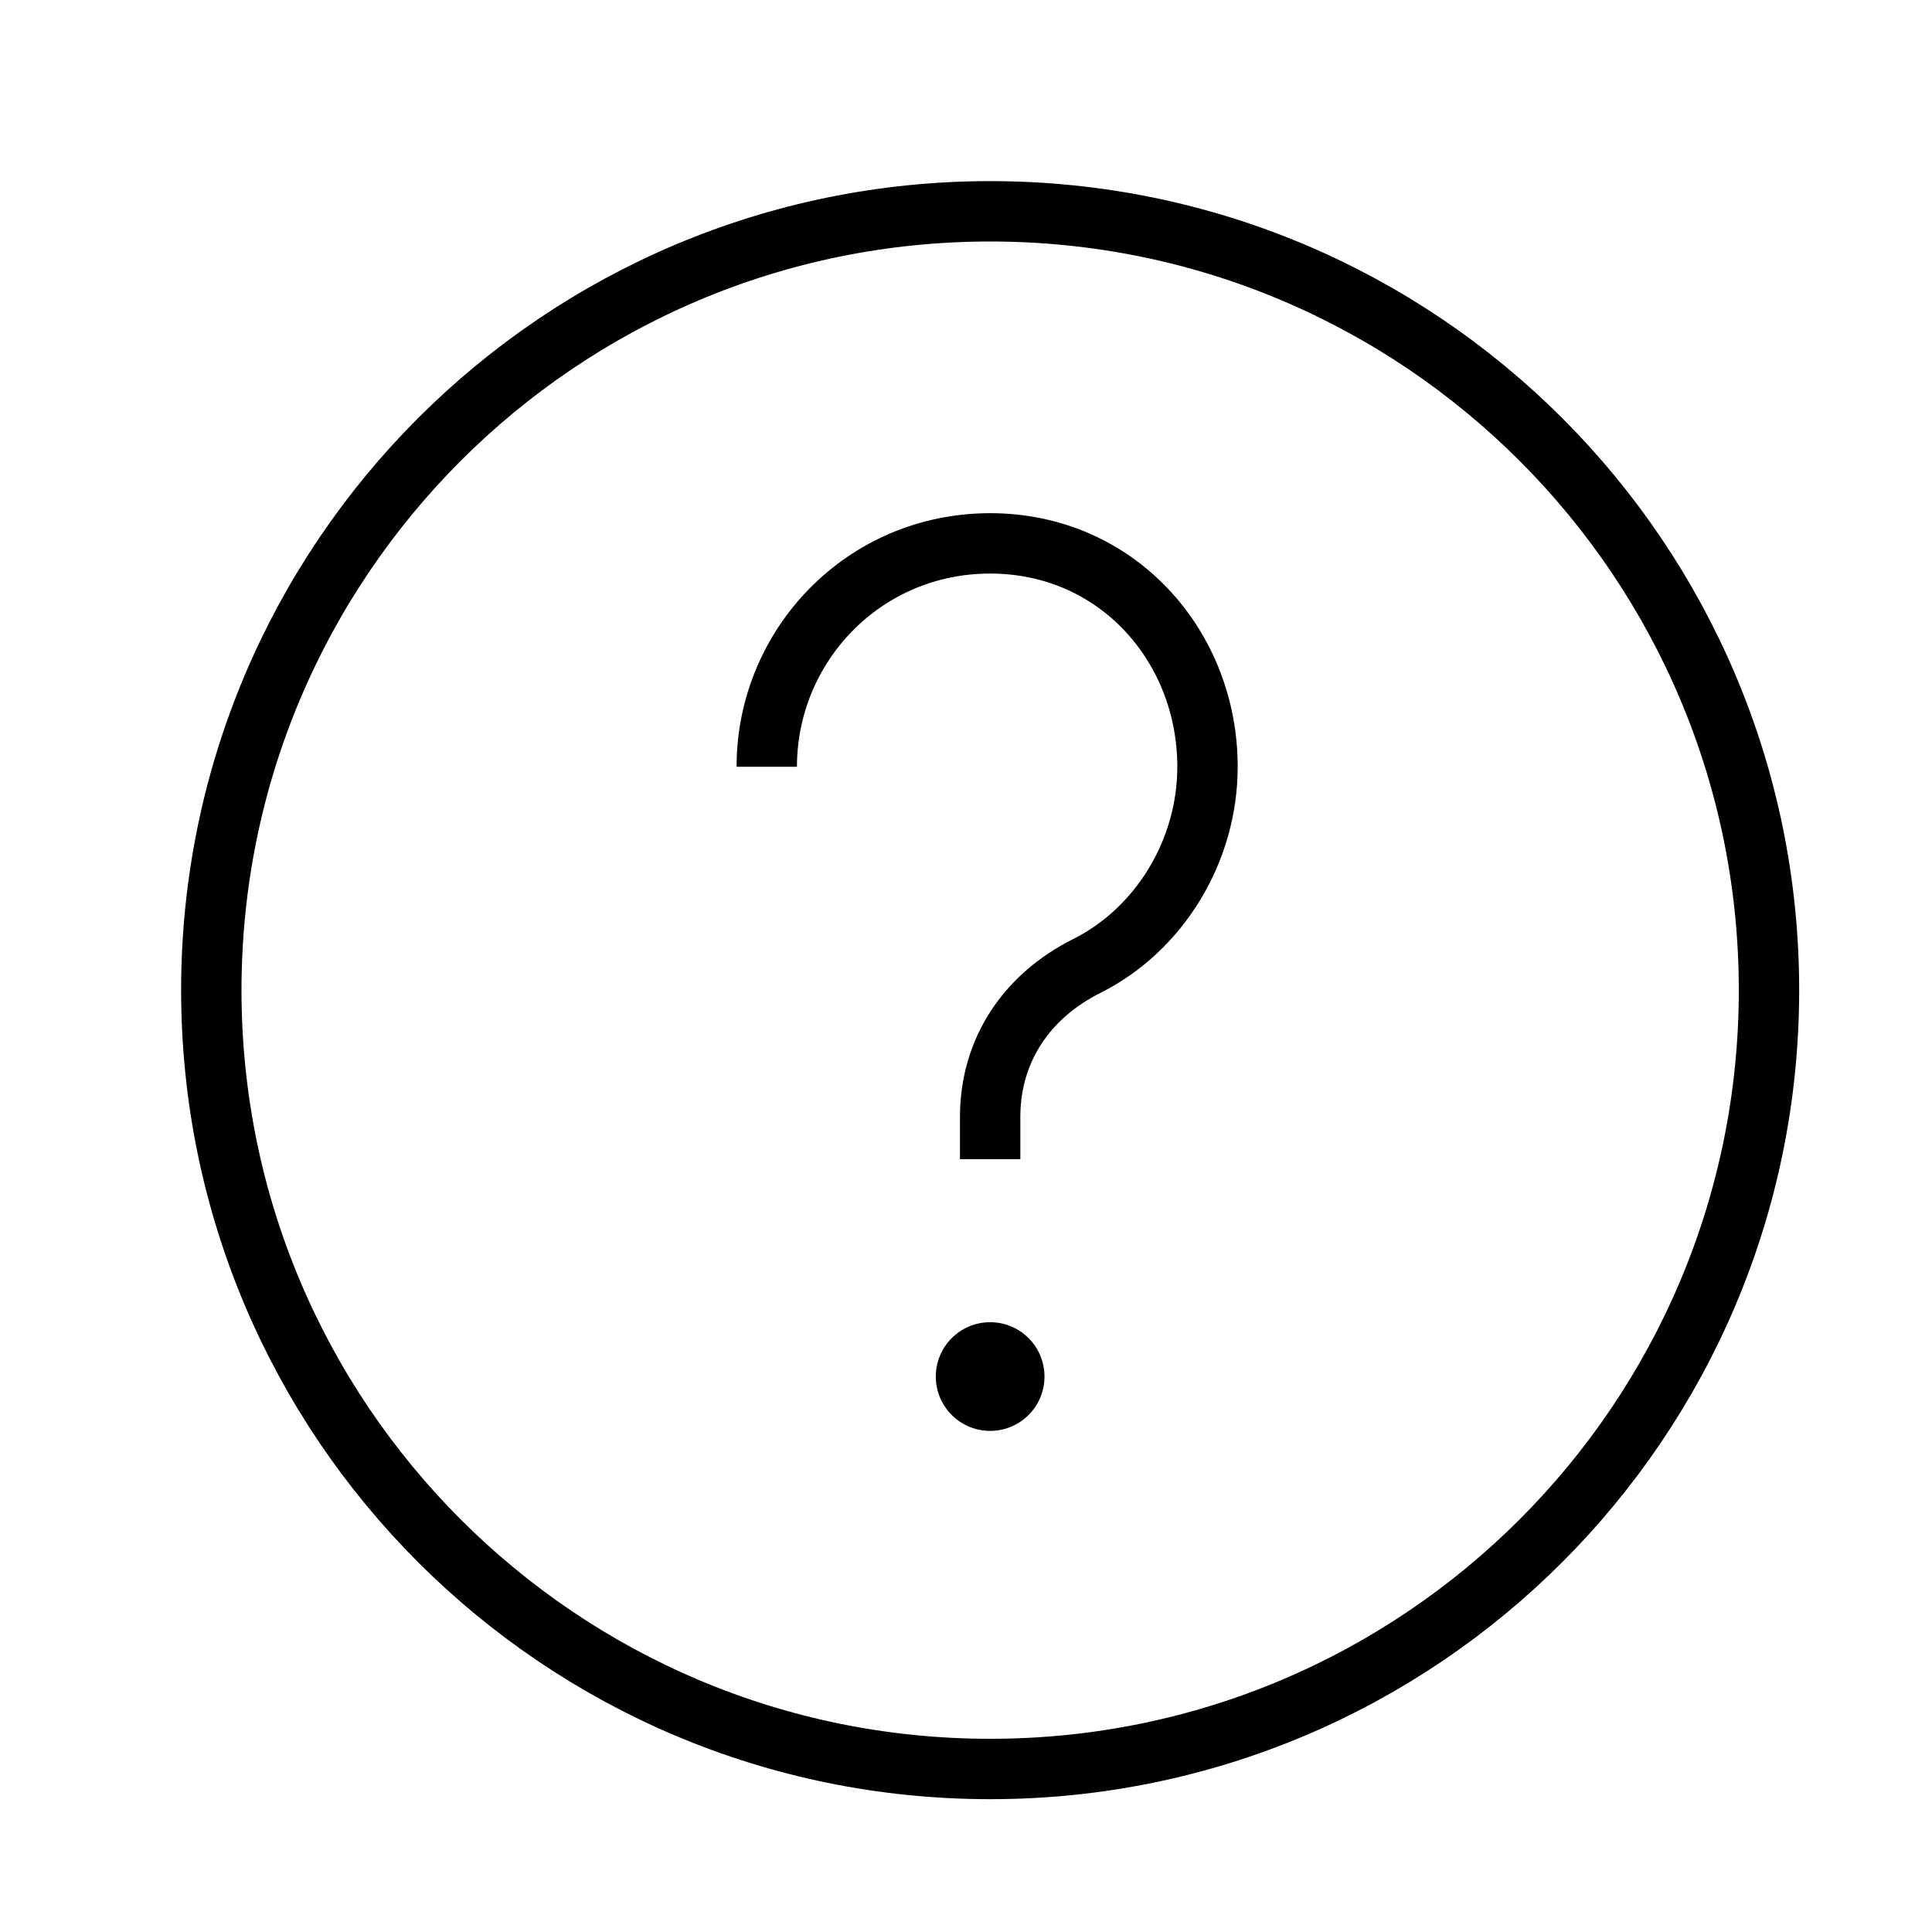
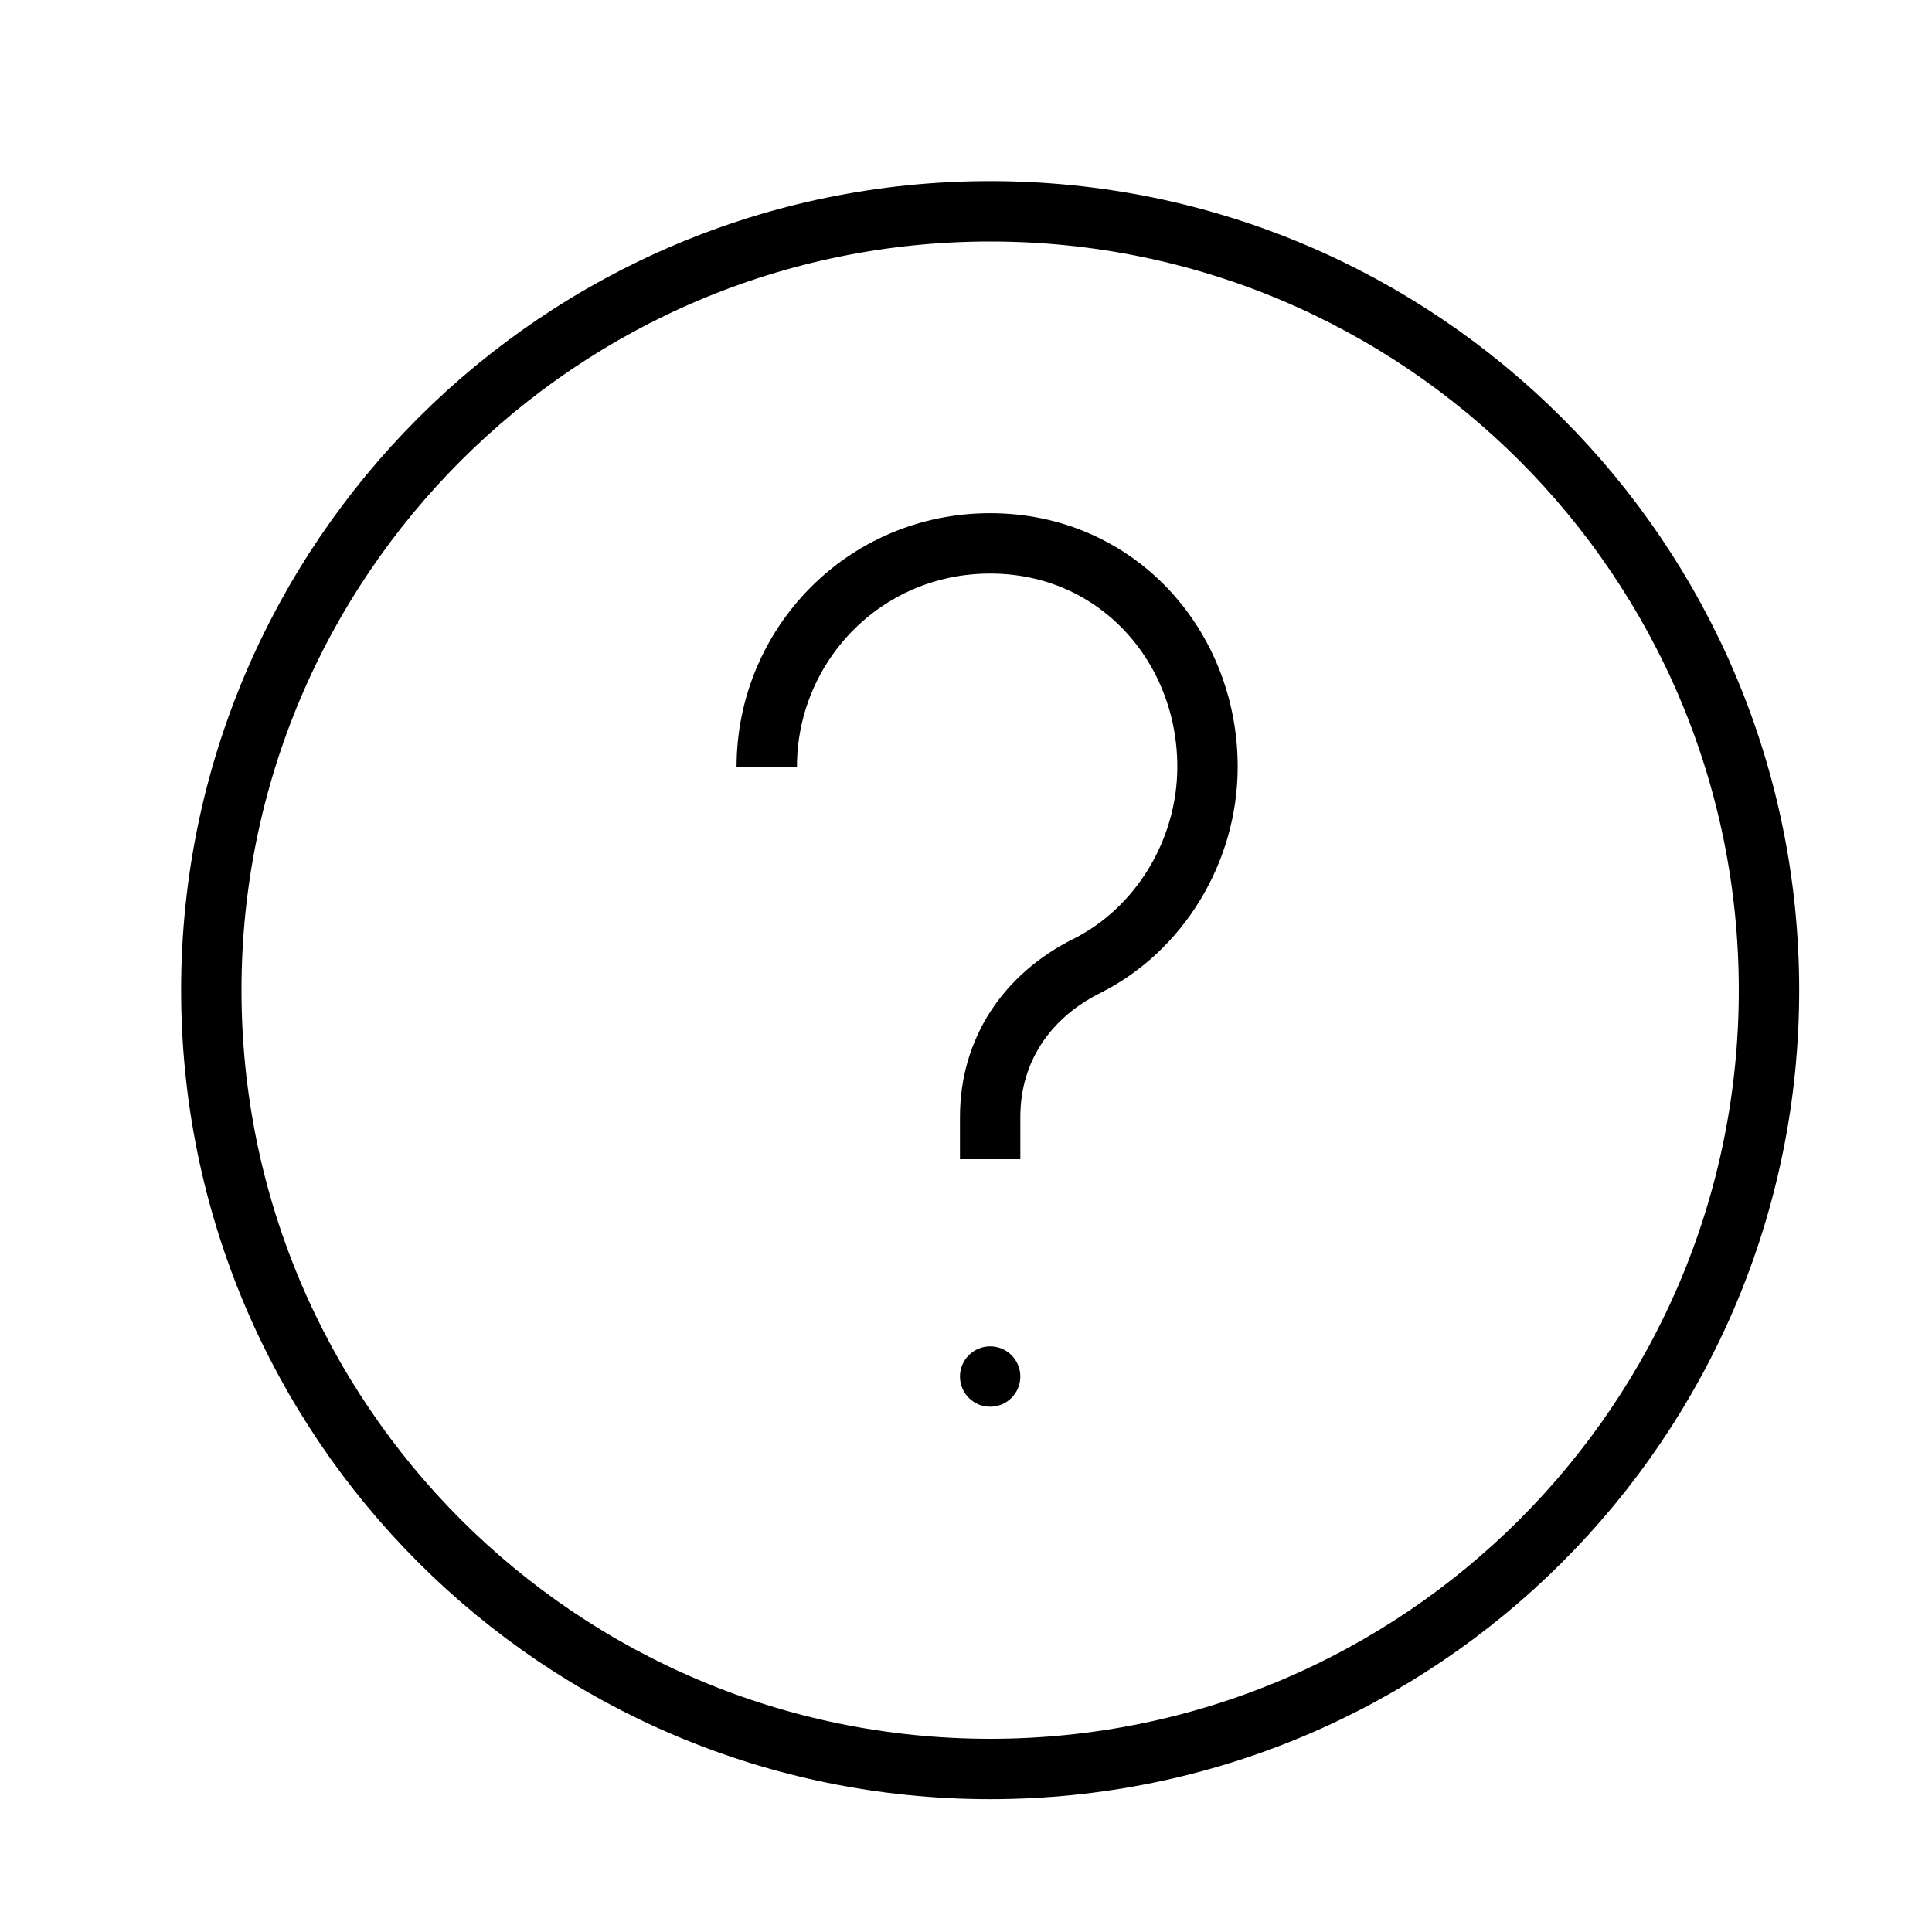
<svg version="1.1" viewBox="0 0 32 32" height="32px" width="32px" fill="none" stroke="black">
  <g id="question-circle" transform="translate(3 3)">
    <circle class="stroke" style="fill:none;stroke:currentColor;stroke-linejoin:round;" cx="13.4" cy="13.4" r="12.9" />
    <path class="stroke" style="fill:none;stroke:currentColor;stroke-linejoin:round;" d="M9.7,9.7c0-2,1.6-3.7,3.7-3.7S17,7.7,17,9.7c0,1.4-0.8,2.7-2,3.3c-1,0.5-1.6,1.4-1.6,2.5v0.7" />
-     <circle class="fill" style="fill:currentColor;stroke:none;" cx="13.4" cy="19.8" r="0.9" />
+     <circle class="fill" style="fill:currentColor;stroke:none;" cx="13.4" cy="19.8" r="0.5" />
  </g>
</svg>
